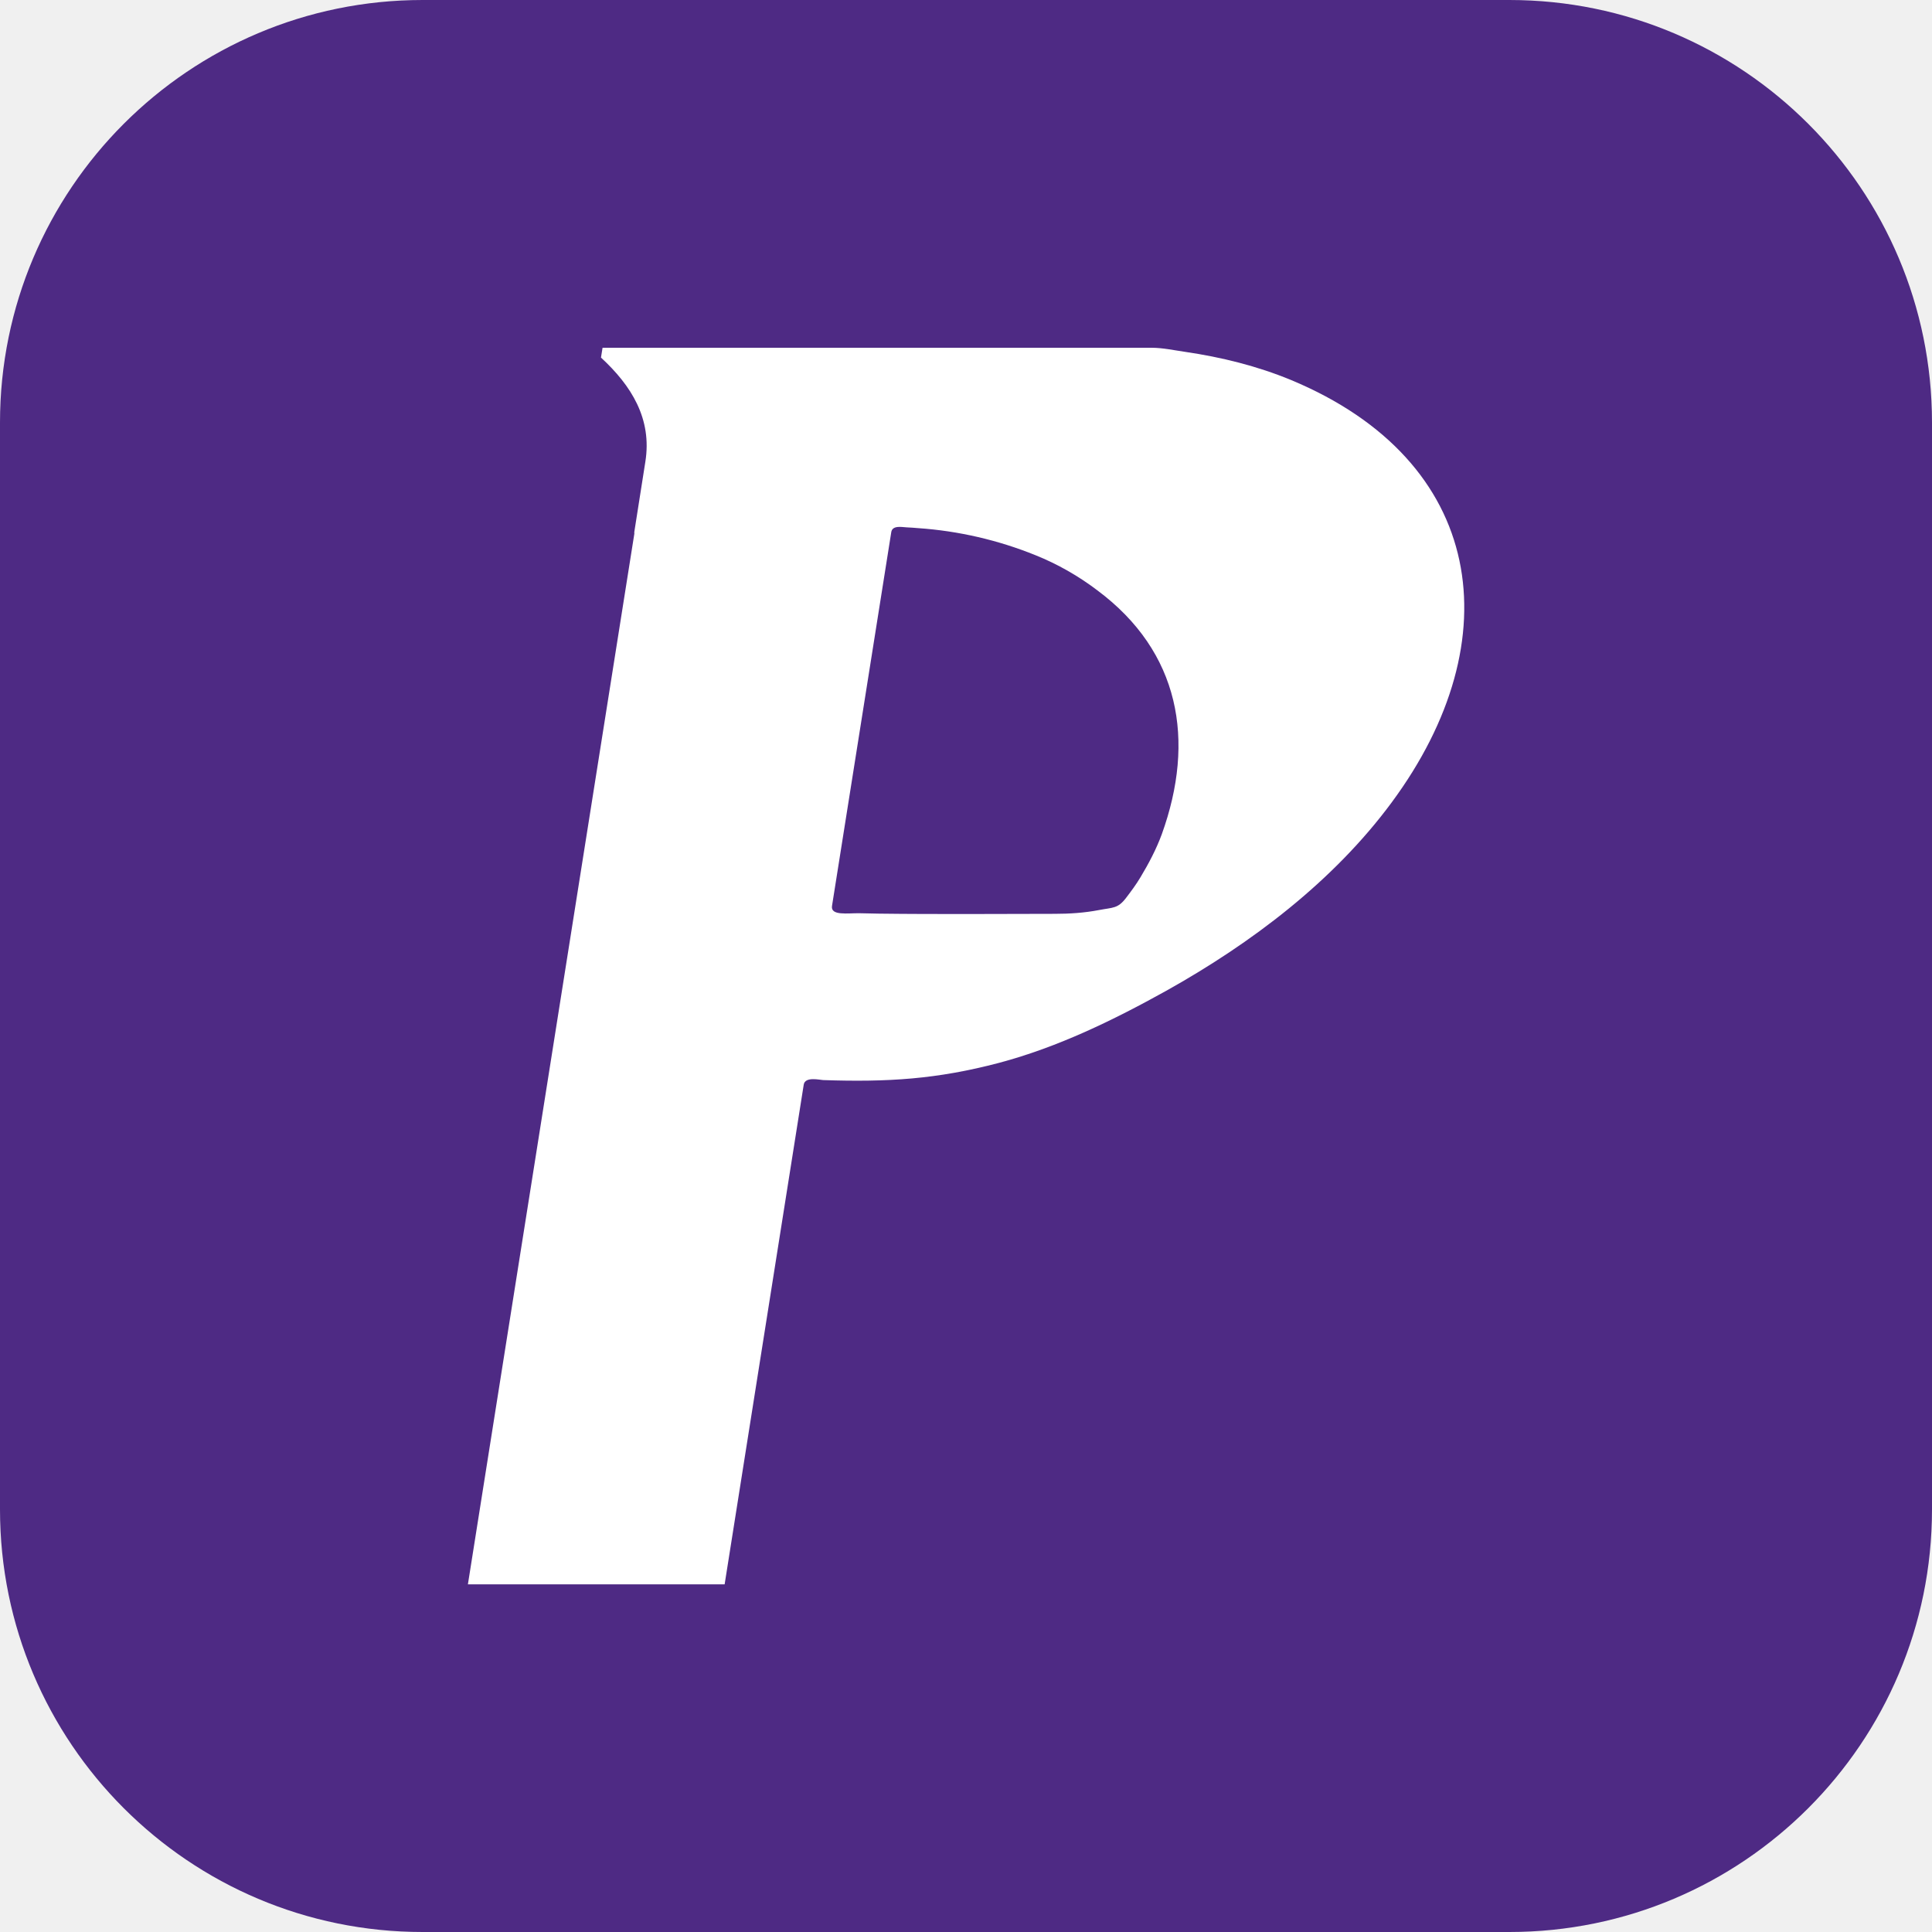
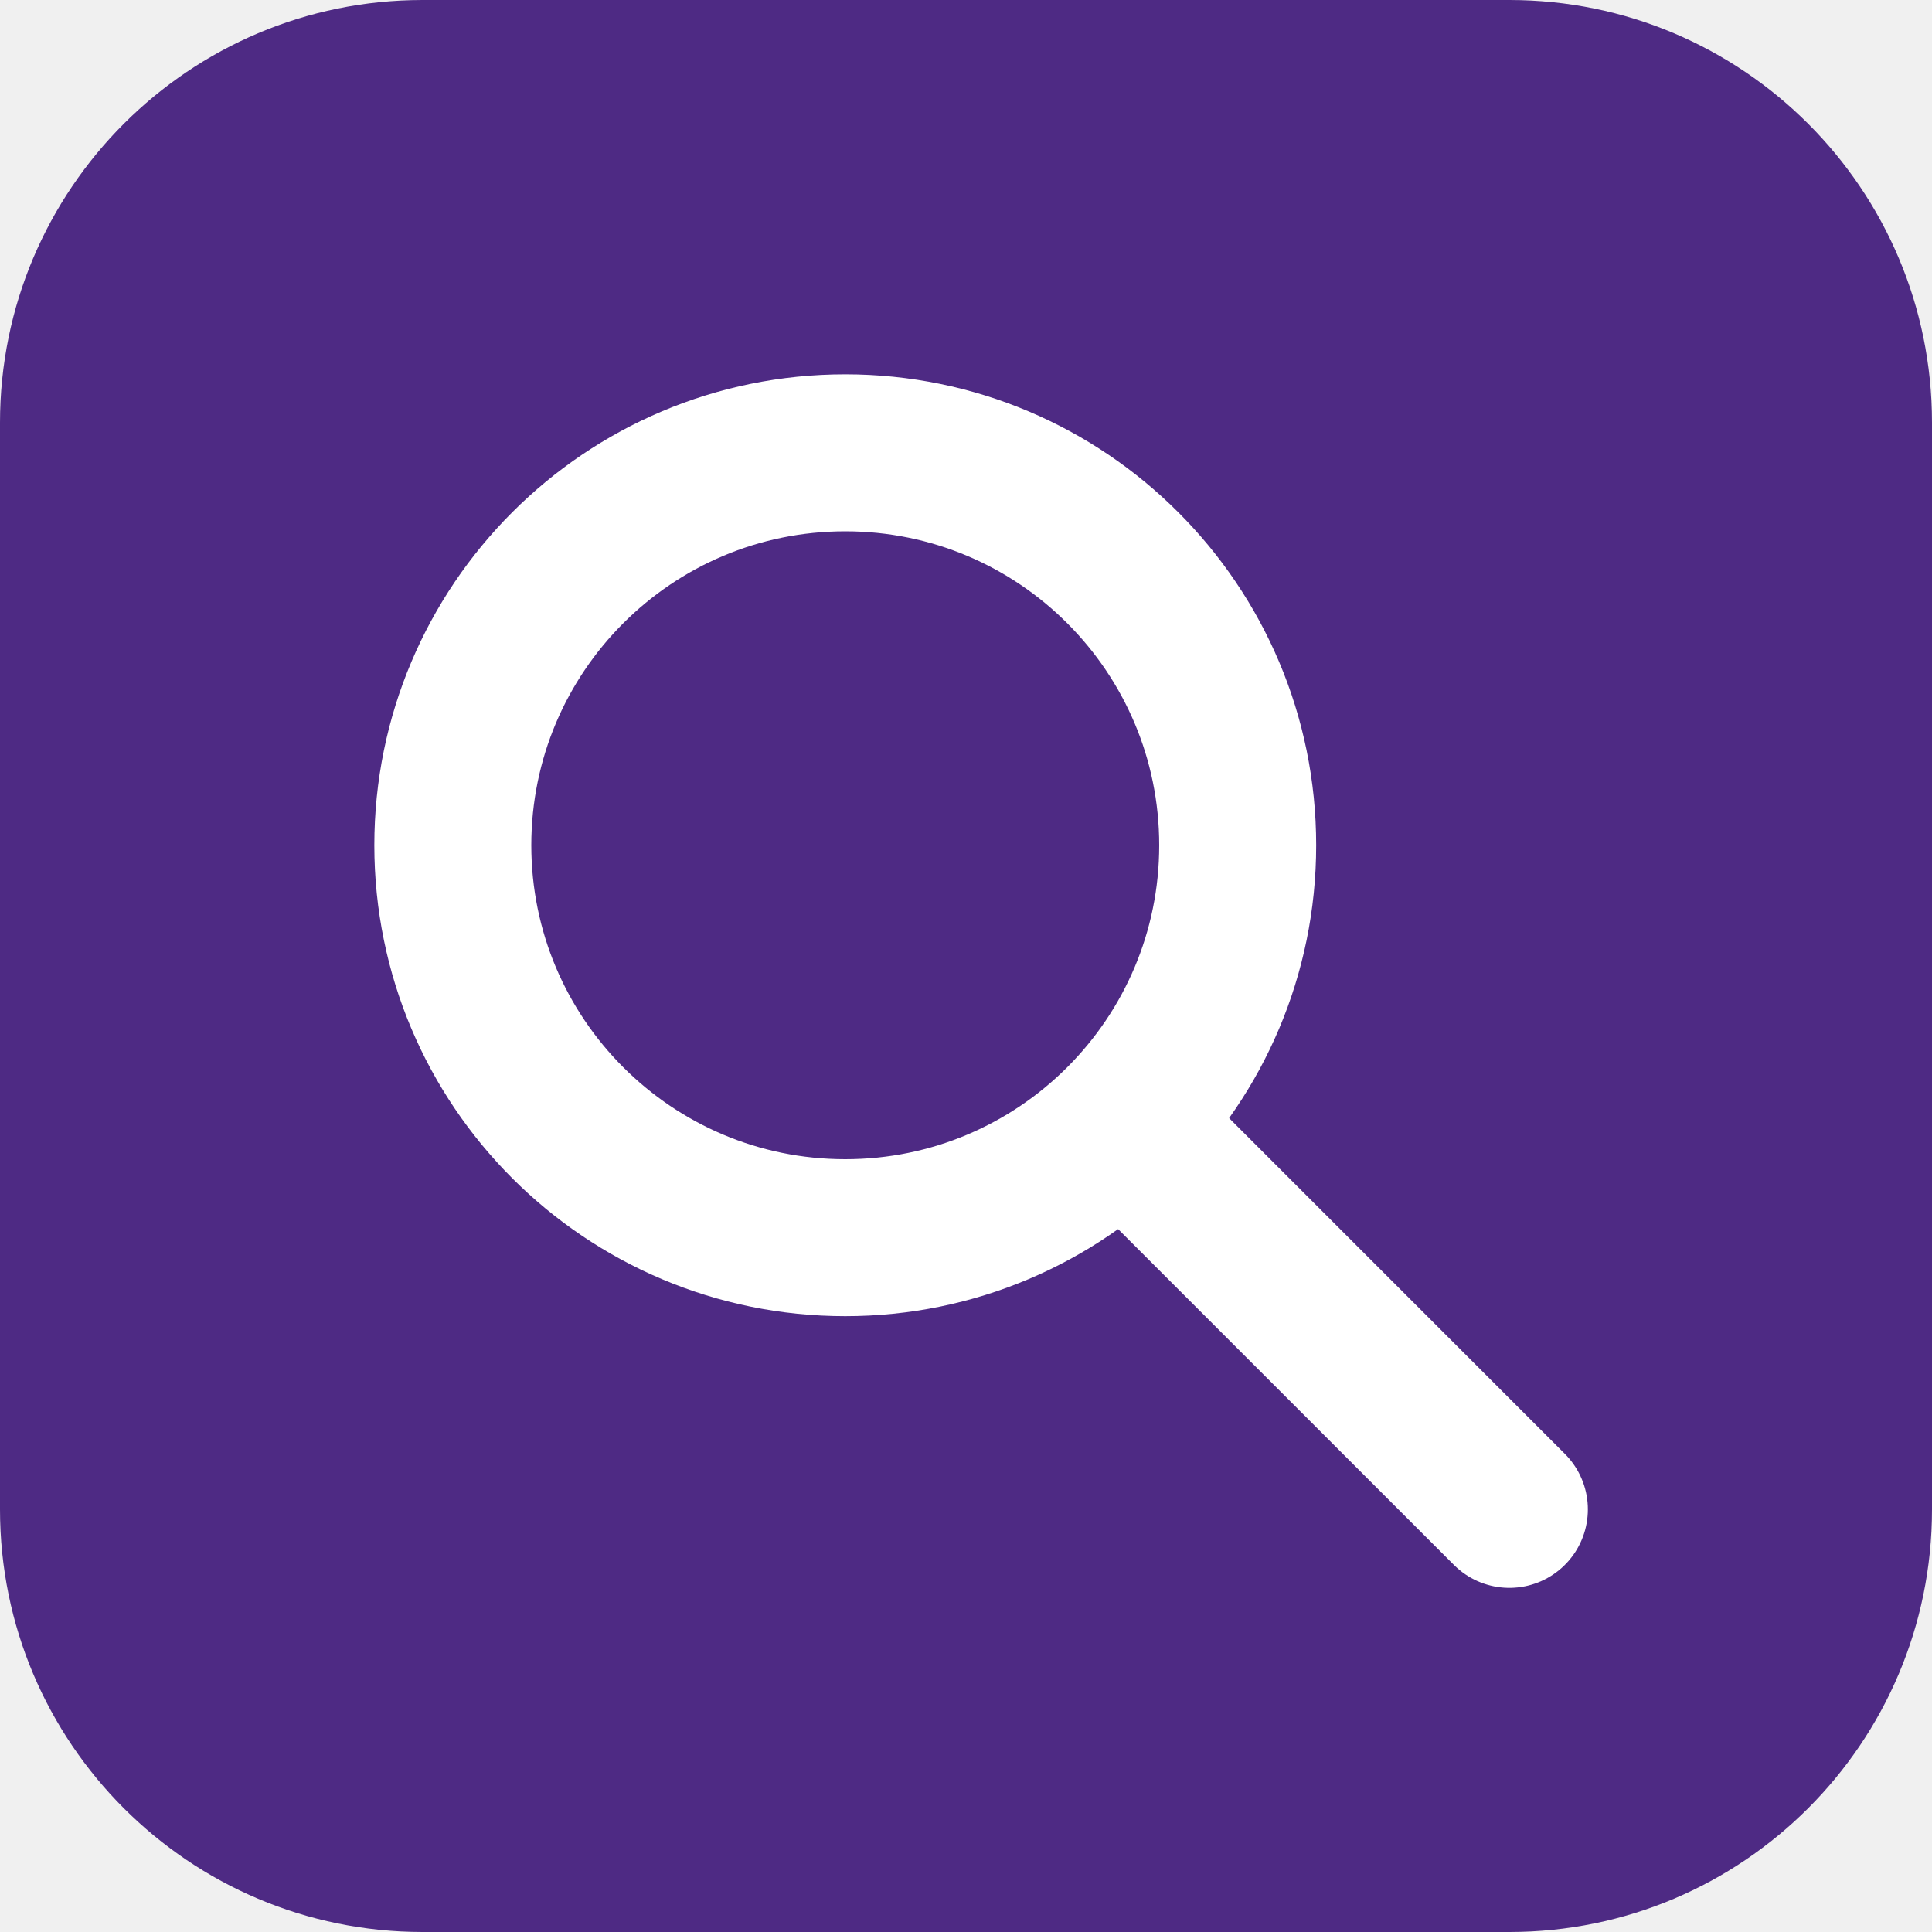
<svg xmlns="http://www.w3.org/2000/svg" viewBox="0 0 32 32">
  <rect width="32" height="32" rx="7" fill="#4e2a84" />
-   <path fill="#fff" fill-rule="evenodd" transform="translate(7.75 5.76) scale(0.03251)" d="M0.0 630.0L84.8 94.7C84.8 94.4 84.7 94.1 84.8 93.7L90.4 58.1C93.9 36.2 83.3 19.3 67.8 5.0L68.6 0.0L348.3 0.0C354.0 0.0 359.9 1.3 365.5 2.1C383.9 4.8 402.1 9.3 419.3 16.4C518.3 57.6 532.1 148.6 470.6 231.7C440.9 271.9 399.1 303.4 355.8 327.6C328.8 342.6 300.7 356.3 270.7 364.3C238.9 372.7 213.8 374.2 181.0 373.1C179.1 373.0 171.8 371.2 171.1 375.4L130.8 630.0L0.0 630.0ZM185.5 284.4C184.7 289.5 193.6 288.0 199.5 288.1C202.8 288.2 206.0 288.2 209.3 288.3C224.6 288.5 239.9 288.5 255.2 288.5L299.1 288.4C306.5 288.4 314.1 287.9 321.4 286.5C328.7 285.1 331.1 285.8 335.3 280.3C337.9 276.9 340.5 273.4 342.7 269.7C346.9 262.7 350.7 255.5 353.5 247.9C370.8 200.0 362.7 154.9 320.7 123.6C311.1 116.3 300.4 110.2 289.2 105.7C270.2 98.0 249.9 93.3 229.4 91.9C227.4 91.7 225.4 91.6 223.5 91.5C221.2 91.4 216.3 90.3 215.7 93.9L185.5 284.4Z" />
+   <circle cx="14" cy="14" r="6.5" fill="none" stroke="#fff" stroke-width="2.6" />
+   <path d="M19 19l6 6" stroke="#fff" stroke-width="2.6" stroke-linecap="round" />
</svg>
